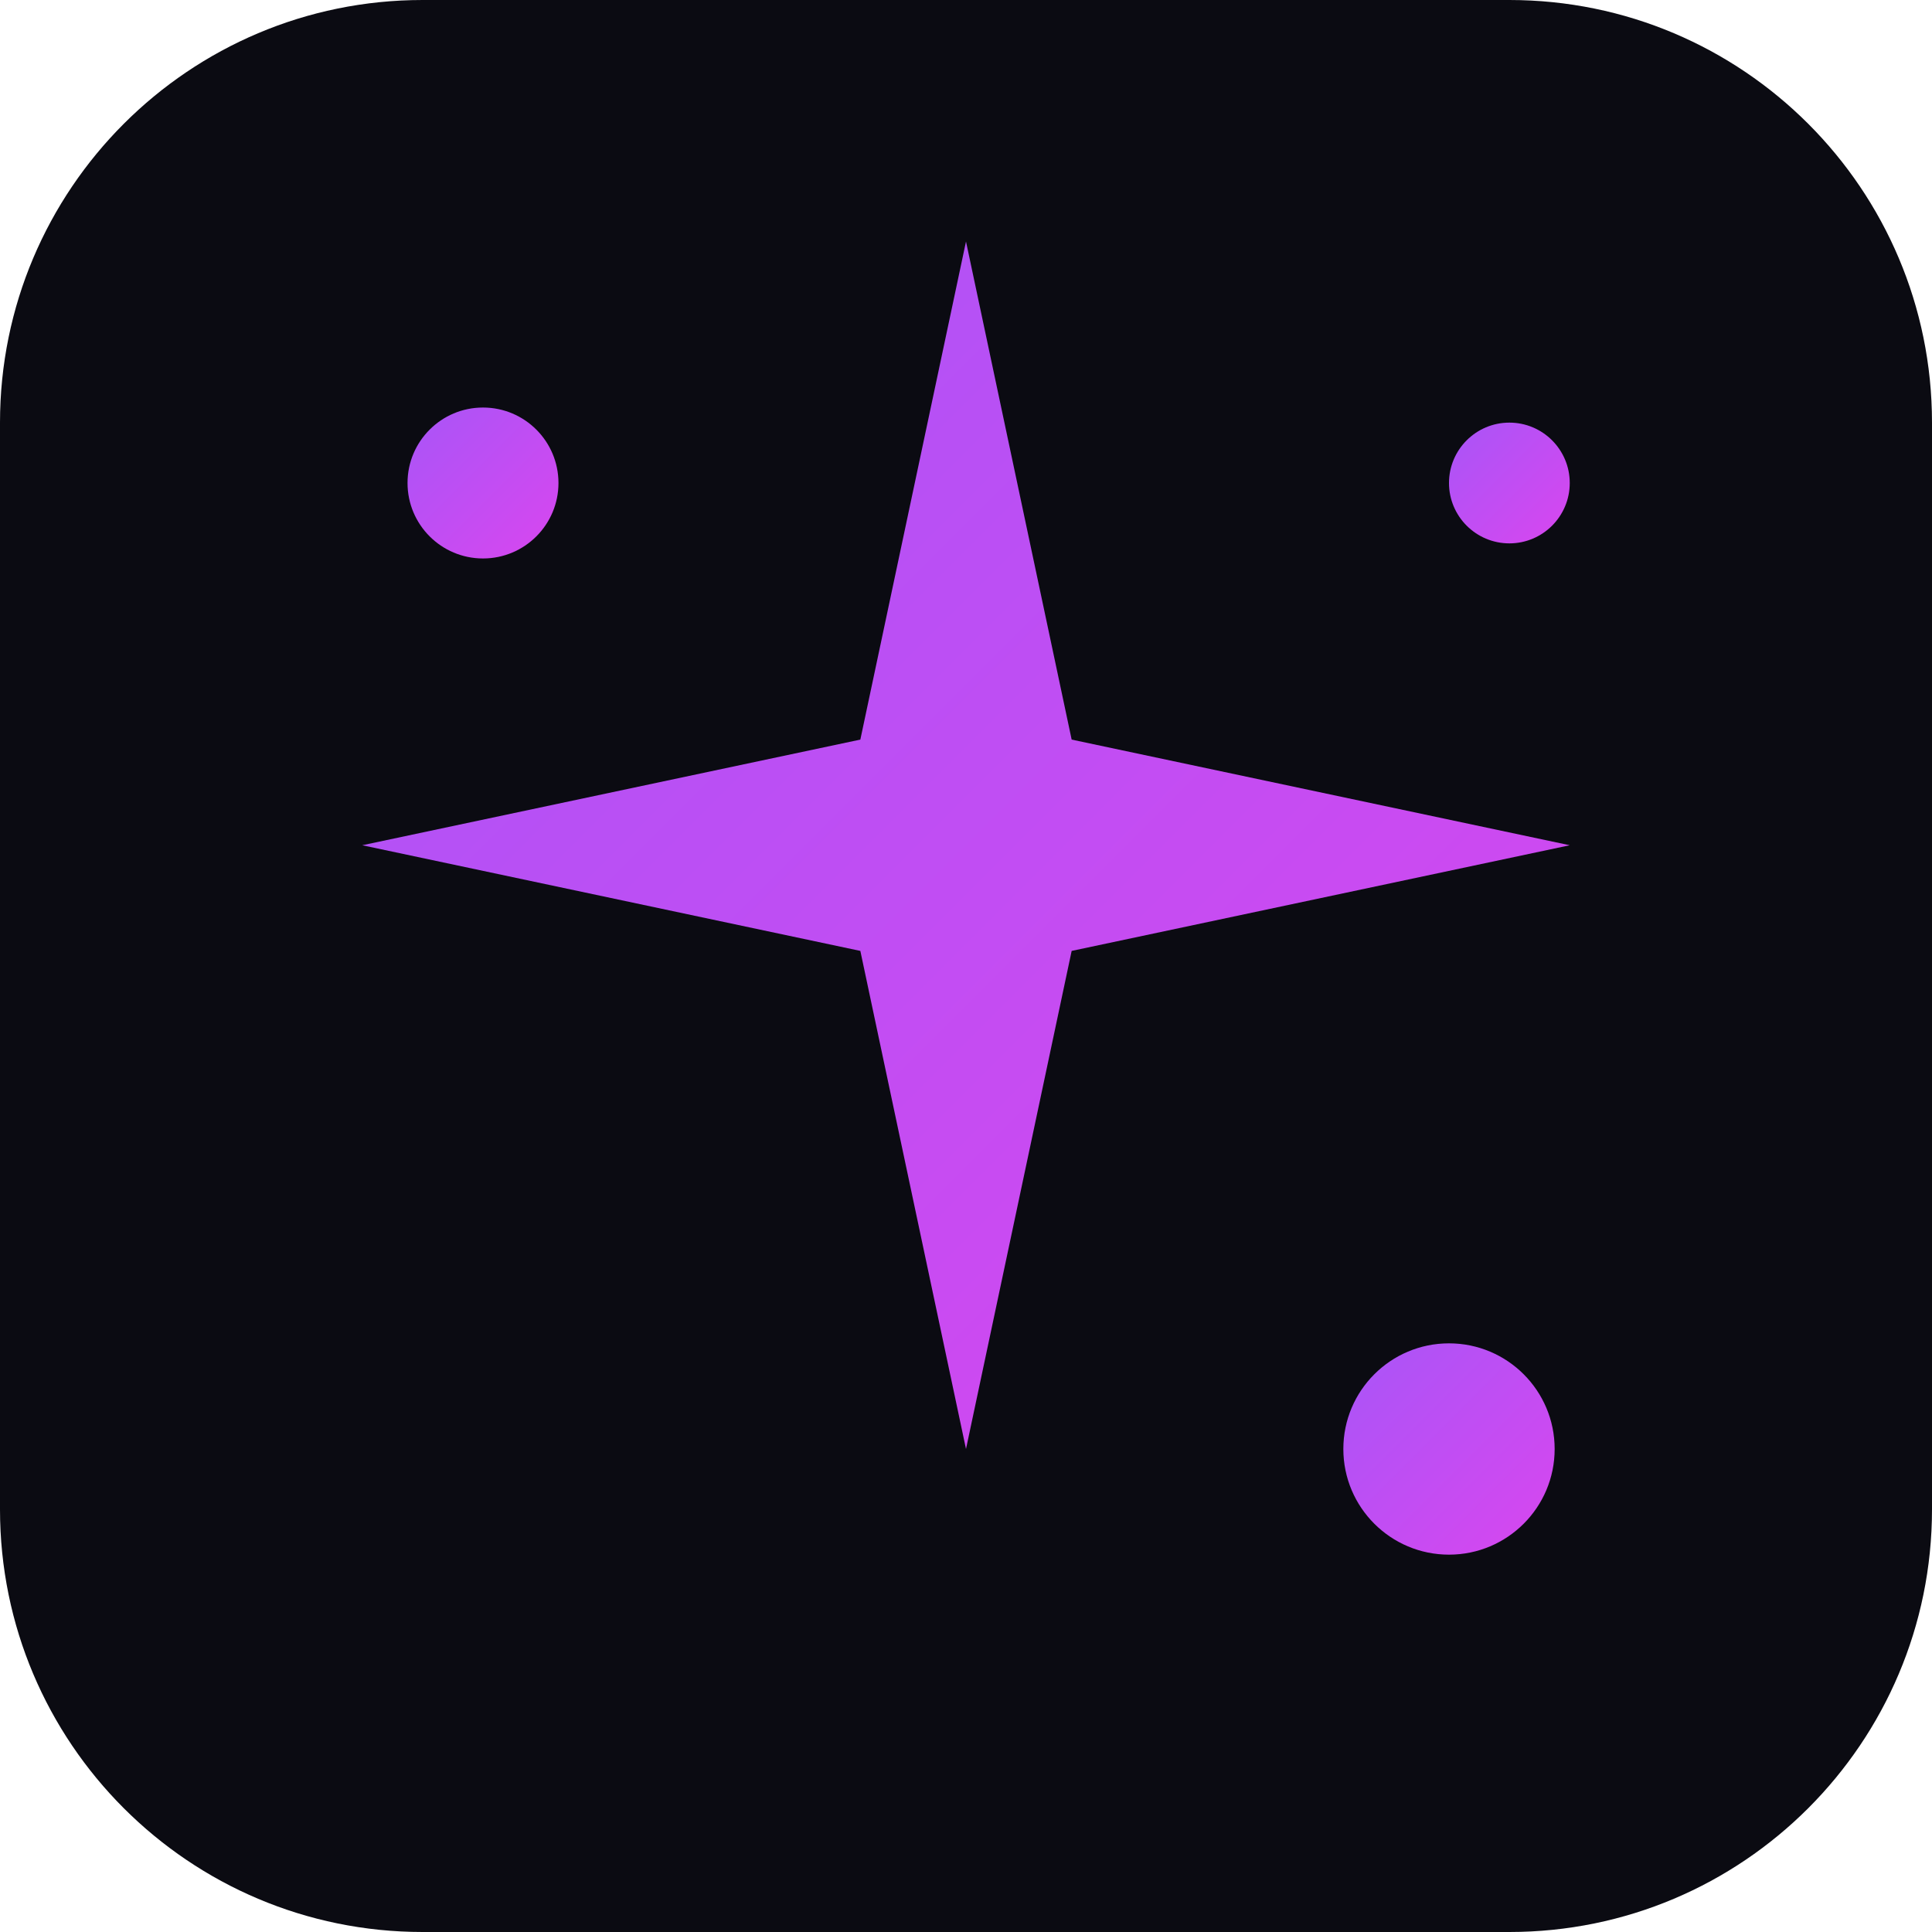
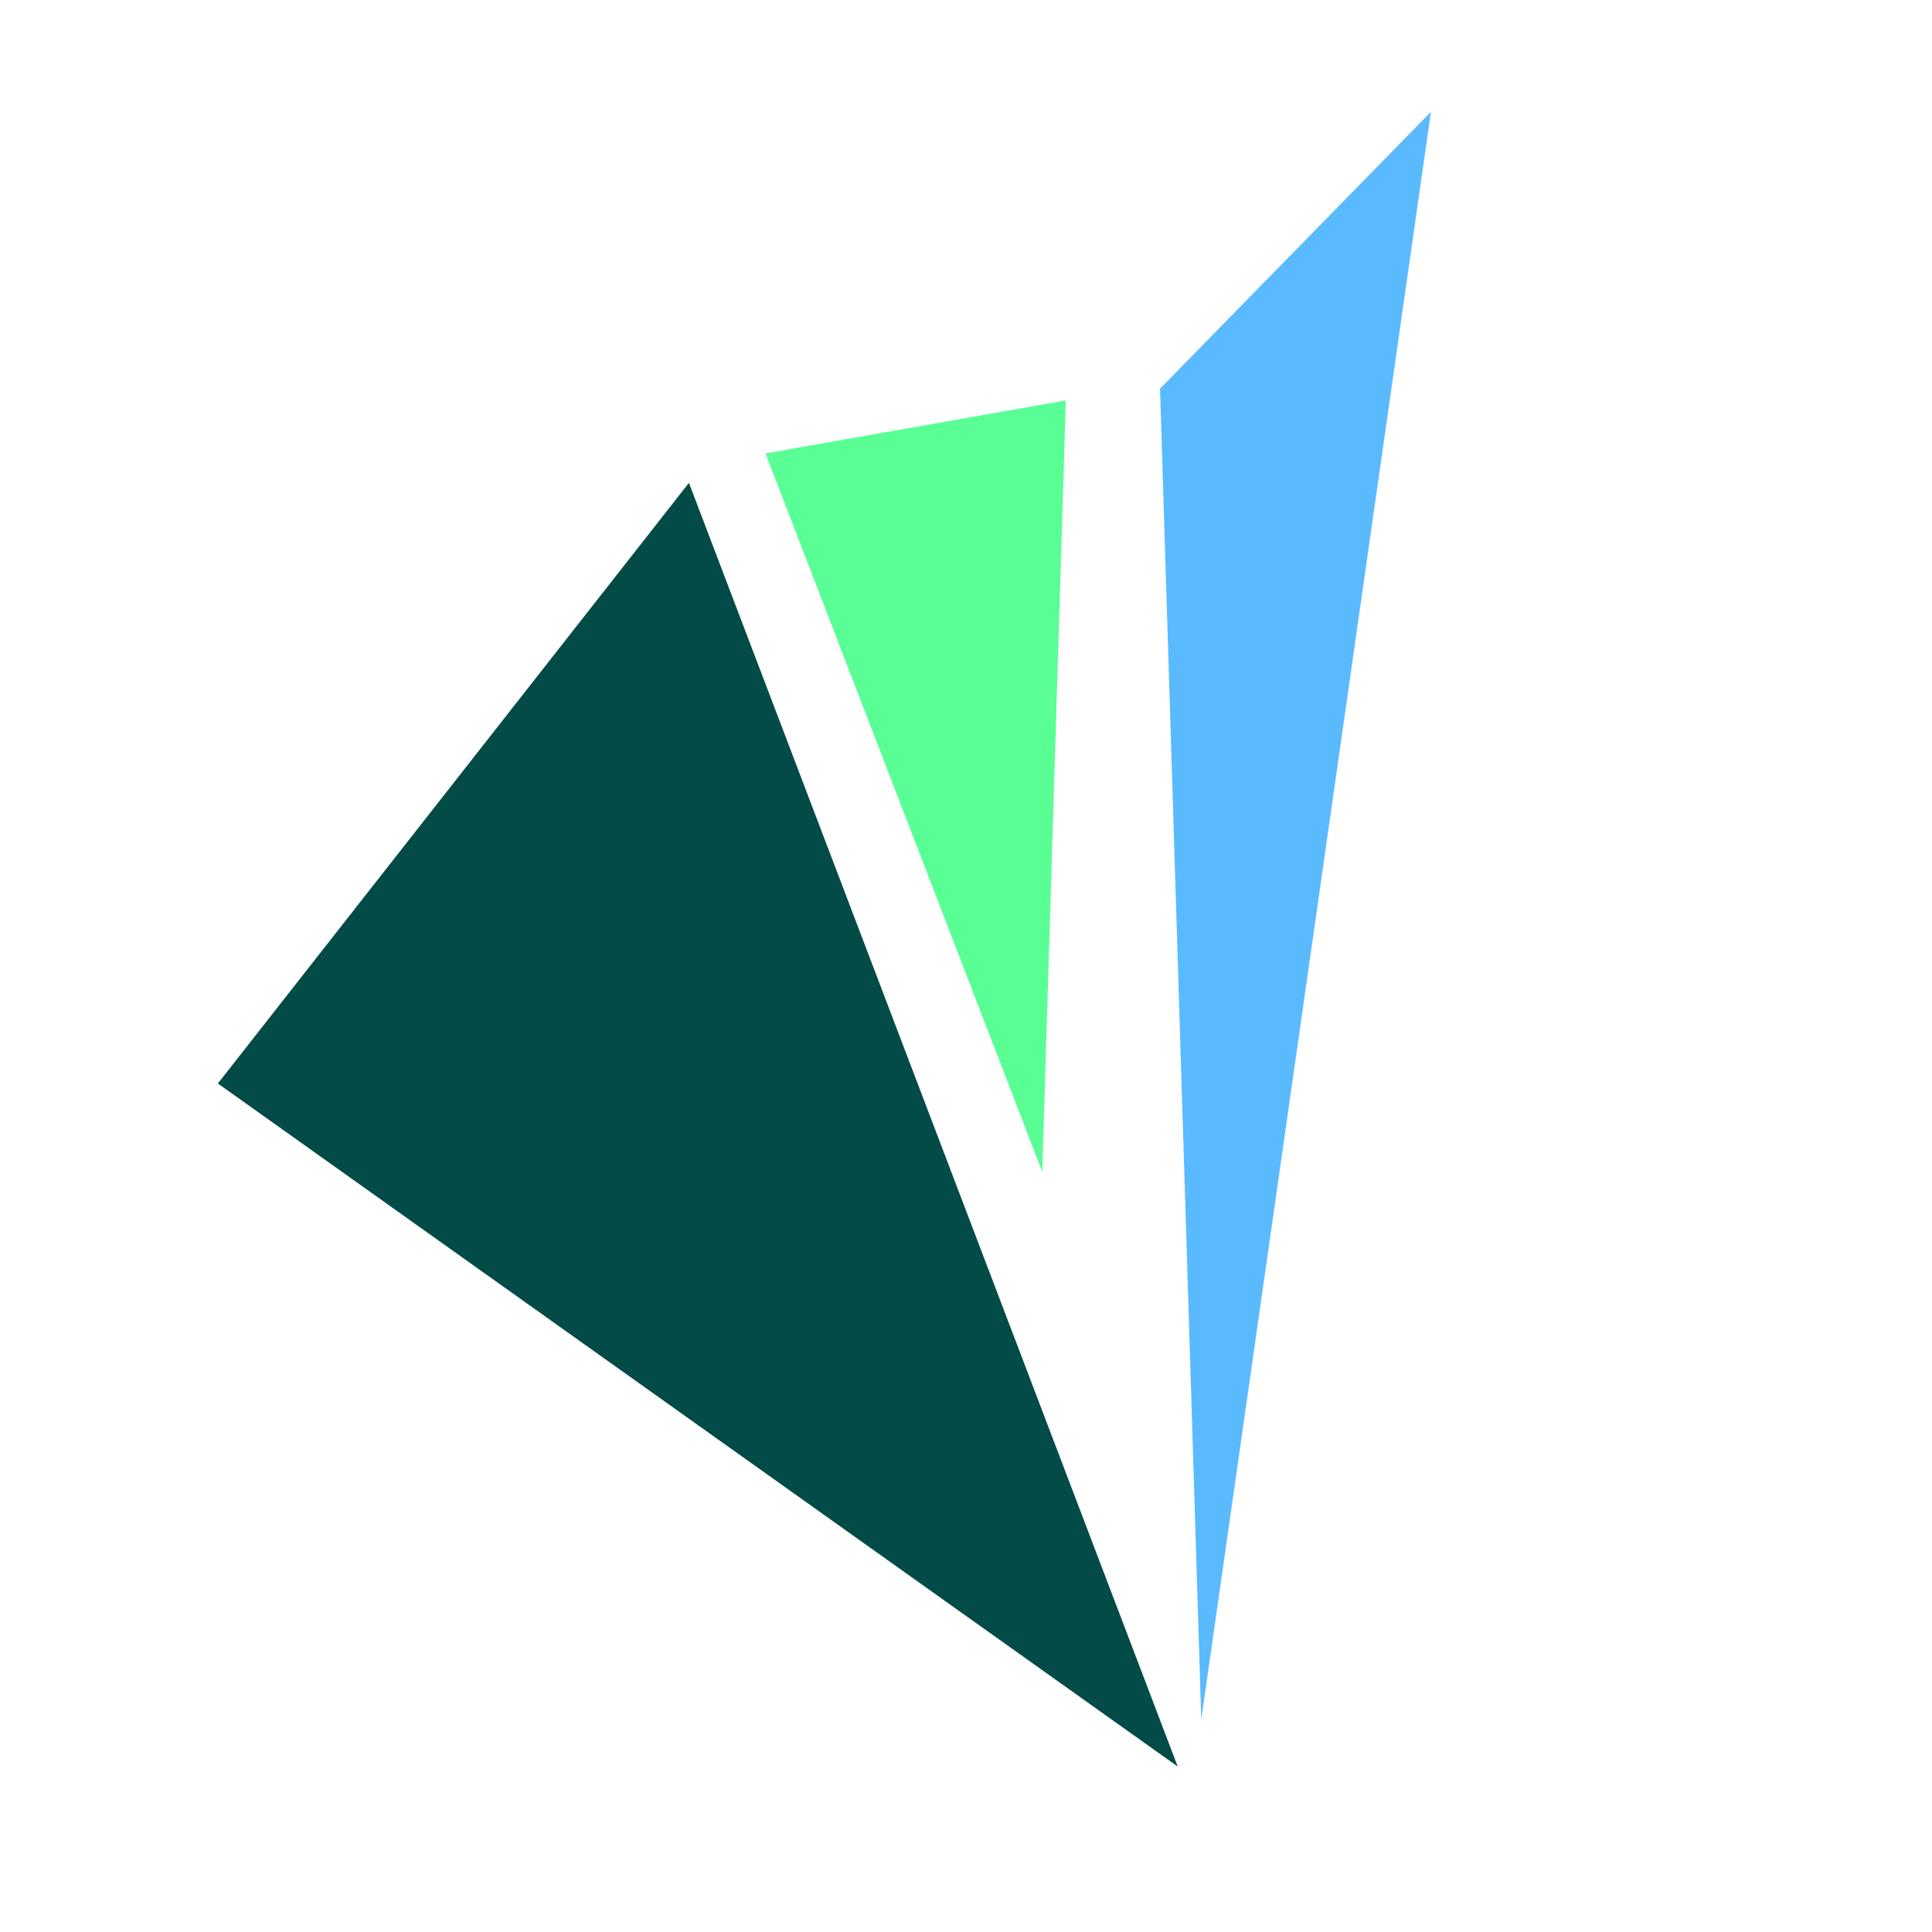
- <svg xmlns="http://www.w3.org/2000/svg" viewBox="0 0 64 64" fill="none">
-   <defs>
+ <svg xmlns="http://www.w3.org/2000/svg" viewBox="0 0 64 64" fill="none" version="1.1" id="svg4">
+   <defs id="defs2">
    <linearGradient id="g" x1="0" y1="0" x2="1" y2="1">
-       <stop offset="0%" stop-color="#a855f7" />
-       <stop offset="100%" stop-color="#d946ef" />
+       <stop offset="0%" stop-color="#a855f7" id="stop1" />
+       <stop offset="100%" stop-color="#d946ef" id="stop2" />
    </linearGradient>
  </defs>
-   <rect width="64" height="64" rx="14" fill="#0b0b12" />
-   <path d="M32 8 L35.5 24.5 L52 28 L35.5 31.5 L32 48 L28.5 31.5 L12 28 L28.5 24.5 Z" fill="url(#g)" />
-   <circle cx="48" cy="48" r="3.5" fill="url(#g)" />
-   <circle cx="16" cy="16" r="2.5" fill="url(#g)" />
-   <circle cx="50" cy="16" r="2" fill="url(#g)" />
+   <path style="fill:#034b46;fill-opacity:1;stroke:none;stroke-width:2;stroke-linejoin:round;stroke-dasharray:8, 2;stroke-dashoffset:25.2;stroke-opacity:1" d="M 7.217,35.892 22.822,15.995 39.013,58.519 Z" id="path5" />
+   <path style="fill:#59ff95;fill-opacity:1;stroke:none;stroke-width:2;stroke-linejoin:round;stroke-dasharray:8, 2;stroke-dashoffset:25.2;stroke-opacity:1" d="m 25.358,15.02 9.168,23.798 0.78,-25.553 z" id="path6" />
+   <path style="fill:#59baff;fill-opacity:1;stroke:none;stroke-width:2;stroke-linejoin:round;stroke-dasharray:8, 2;stroke-dashoffset:25.2;stroke-opacity:1" d="M 38.428,12.874 39.793,56.959 47.401,3.706 Z" id="path7" />
</svg>
